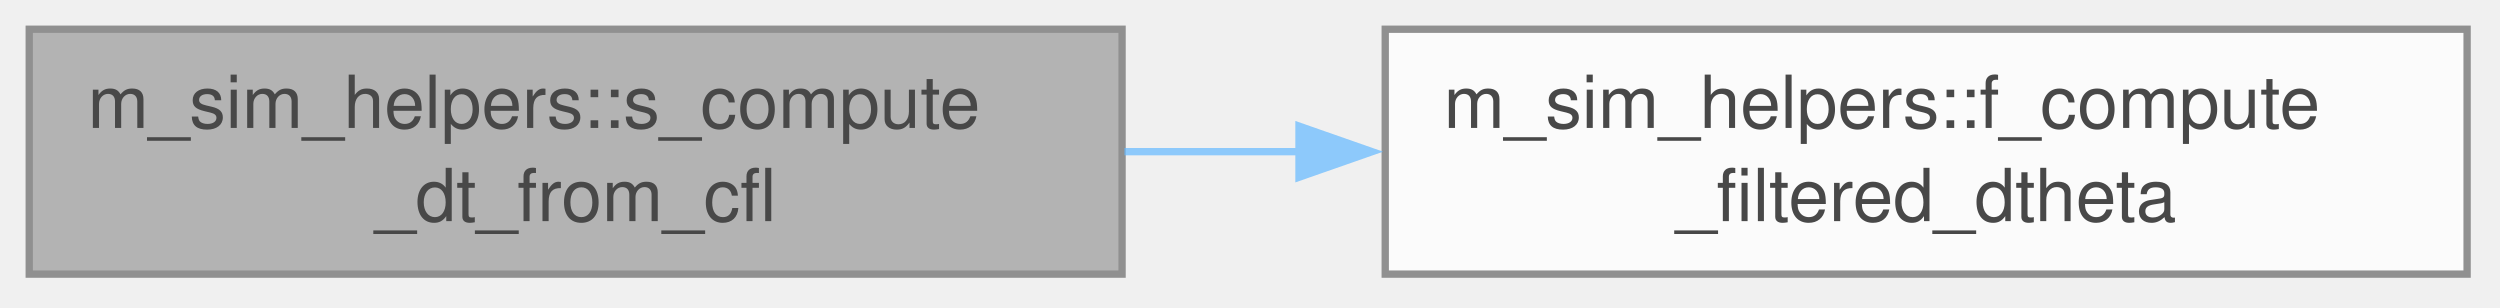
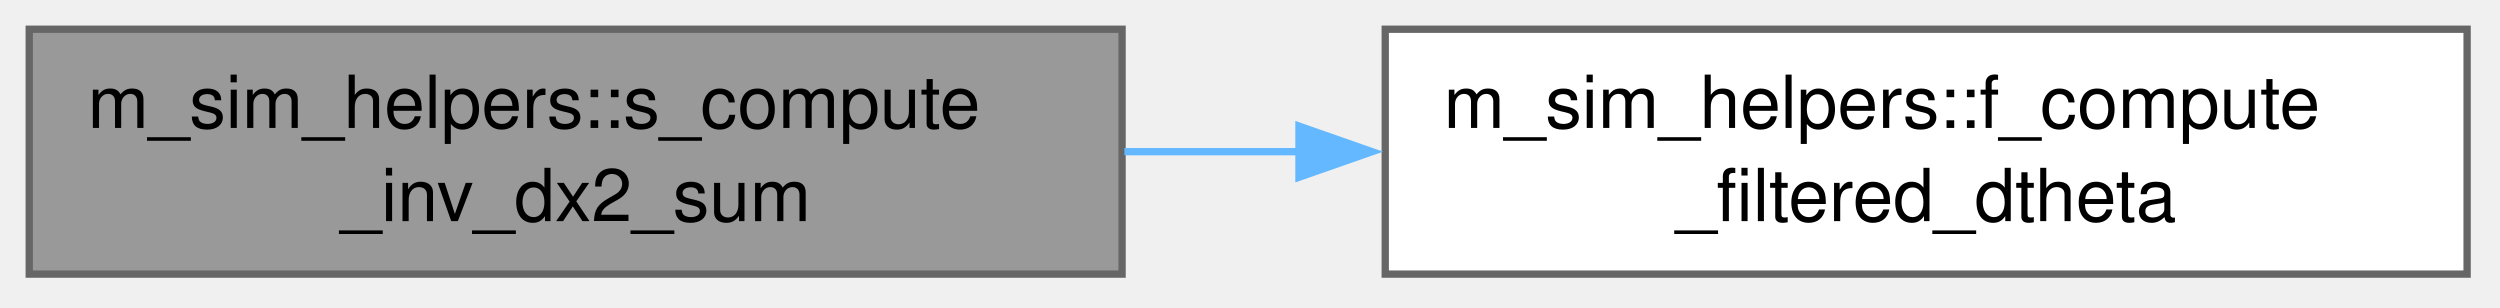
<svg xmlns="http://www.w3.org/2000/svg" xmlns:xlink="http://www.w3.org/1999/xlink" width="342pt" height="42pt" viewBox="0.00 0.00 342.00 42.00">
-   <svg id="main" version="1.1" xml:space="preserve">
-     <style type="text/css">
- .node, .edge {opacity: 0.7;}
- .node.selected, .edge.selected {opacity: 1;}
- .edge:hover path { stroke: red; }
- .edge:hover polygon { stroke: red; fill: red; }
- </style>
-     <svg id="graph" class="graph">
-       <g id="graph0" class="graph" transform="scale(1 1) rotate(0) translate(4 37.5)">
-         <g id="Node000001" class="node">
-           <g id="a_Node000001">
-             <a xlink:title="Computes the candidate dts for a specified CFL number: max_dt(1) from the inviscid,...">
-               <polygon fill="#999999" stroke="#666666" points="149.5,-33.5 0,-33.5 0,0 149.5,0 149.5,-33.5" />
-               <text xml:space="preserve" text-anchor="start" x="8" y="-20" font-family="Helvetica,sans-Serif" font-size="10.00">m_sim_helpers::s_compute</text>
-               <text xml:space="preserve" text-anchor="middle" x="74.75" y="-7.25" font-family="Helvetica,sans-Serif" font-size="10.00">_dt_from_cfl</text>
-             </a>
-           </g>
-         </g>
-         <g id="Node000002" class="node">
-           <g id="a_Node000002">
-             <a xlink:href="namespacem__sim__helpers.html#aa641aecbabcfd37456c476ac6d8549a8" target="_top" xlink:title="Computes the modified dtheta for Fourier filtering in azimuthal direction.">
-               <polygon fill="white" stroke="#666666" points="333.5,-33.5 185.5,-33.5 185.5,0 333.5,0 333.5,-33.5" />
-               <text xml:space="preserve" text-anchor="start" x="193.5" y="-20" font-family="Helvetica,sans-Serif" font-size="10.00">m_sim_helpers::f_compute</text>
-               <text xml:space="preserve" text-anchor="middle" x="259.5" y="-7.25" font-family="Helvetica,sans-Serif" font-size="10.00">_filtered_dtheta</text>
-             </a>
-           </g>
-         </g>
-         <g id="edge1_Node000001_Node000002" class="edge">
-           <g id="a_edge1_Node000001_Node000002">
-             <a xlink:title=" ">
-               <path fill="none" stroke="#63b8ff" d="M149.82,-16.75C157.75,-16.75 165.87,-16.75 173.92,-16.75" />
-               <polygon fill="#63b8ff" stroke="#63b8ff" points="173.7,-20.25 183.7,-16.75 173.7,-13.25 173.7,-20.25" />
-             </a>
-           </g>
-         </g>
+   <g id="graph0" class="graph" transform="scale(1 1) rotate(0) translate(4 37.5)">
+     <g id="Node000001" class="node">
+       <g id="a_Node000001">
+         <a xlink:title="Sum over directions of 1/spacing^2 at cell (j, k, l). An explicit diffusion with diffusivity D is RK-...">
+           <polygon fill="#999999" stroke="#666666" points="149.5,-33.5 0,-33.5 0,0 149.5,0 149.5,-33.5" />
+           <text xml:space="preserve" text-anchor="start" x="8" y="-20" font-family="Helvetica,sans-Serif" font-size="10.00">m_sim_helpers::s_compute</text>
+           <text xml:space="preserve" text-anchor="middle" x="74.75" y="-7.25" font-family="Helvetica,sans-Serif" font-size="10.00">_inv_dx2_sum</text>
+         </a>
      </g>
-     </svg>
-   </svg>
-   <style type="text/css">
- 
- [data-mouse-over-selected='false'] { opacity: 0.7; }
- [data-mouse-over-selected='true']  { opacity: 1.0; }
- 
- </style>
+     </g>
+     <g id="Node000002" class="node">
+       <g id="a_Node000002">
+         <a xlink:href="namespacem__sim__helpers.html#aa641aecbabcfd37456c476ac6d8549a8" target="_top" xlink:title="Computes the modified dtheta for Fourier filtering in azimuthal direction.">
+           <polygon fill="white" stroke="#666666" points="333.5,-33.5 185.5,-33.5 185.5,0 333.5,0 333.5,-33.5" />
+           <text xml:space="preserve" text-anchor="start" x="193.5" y="-20" font-family="Helvetica,sans-Serif" font-size="10.00">m_sim_helpers::f_compute</text>
+           <text xml:space="preserve" text-anchor="middle" x="259.5" y="-7.25" font-family="Helvetica,sans-Serif" font-size="10.00">_filtered_dtheta</text>
+         </a>
+       </g>
+     </g>
+     <g id="edge1_Node000001_Node000002" class="edge">
+       <g id="a_edge1_Node000001_Node000002">
+         <a xlink:title=" ">
+           <path fill="none" stroke="#63b8ff" d="M149.82,-16.75C157.75,-16.75 165.87,-16.75 173.92,-16.75" />
+           <polygon fill="#63b8ff" stroke="#63b8ff" points="173.7,-20.25 183.7,-16.75 173.7,-13.25 173.7,-20.25" />
+         </a>
+       </g>
+     </g>
+   </g>
</svg>
